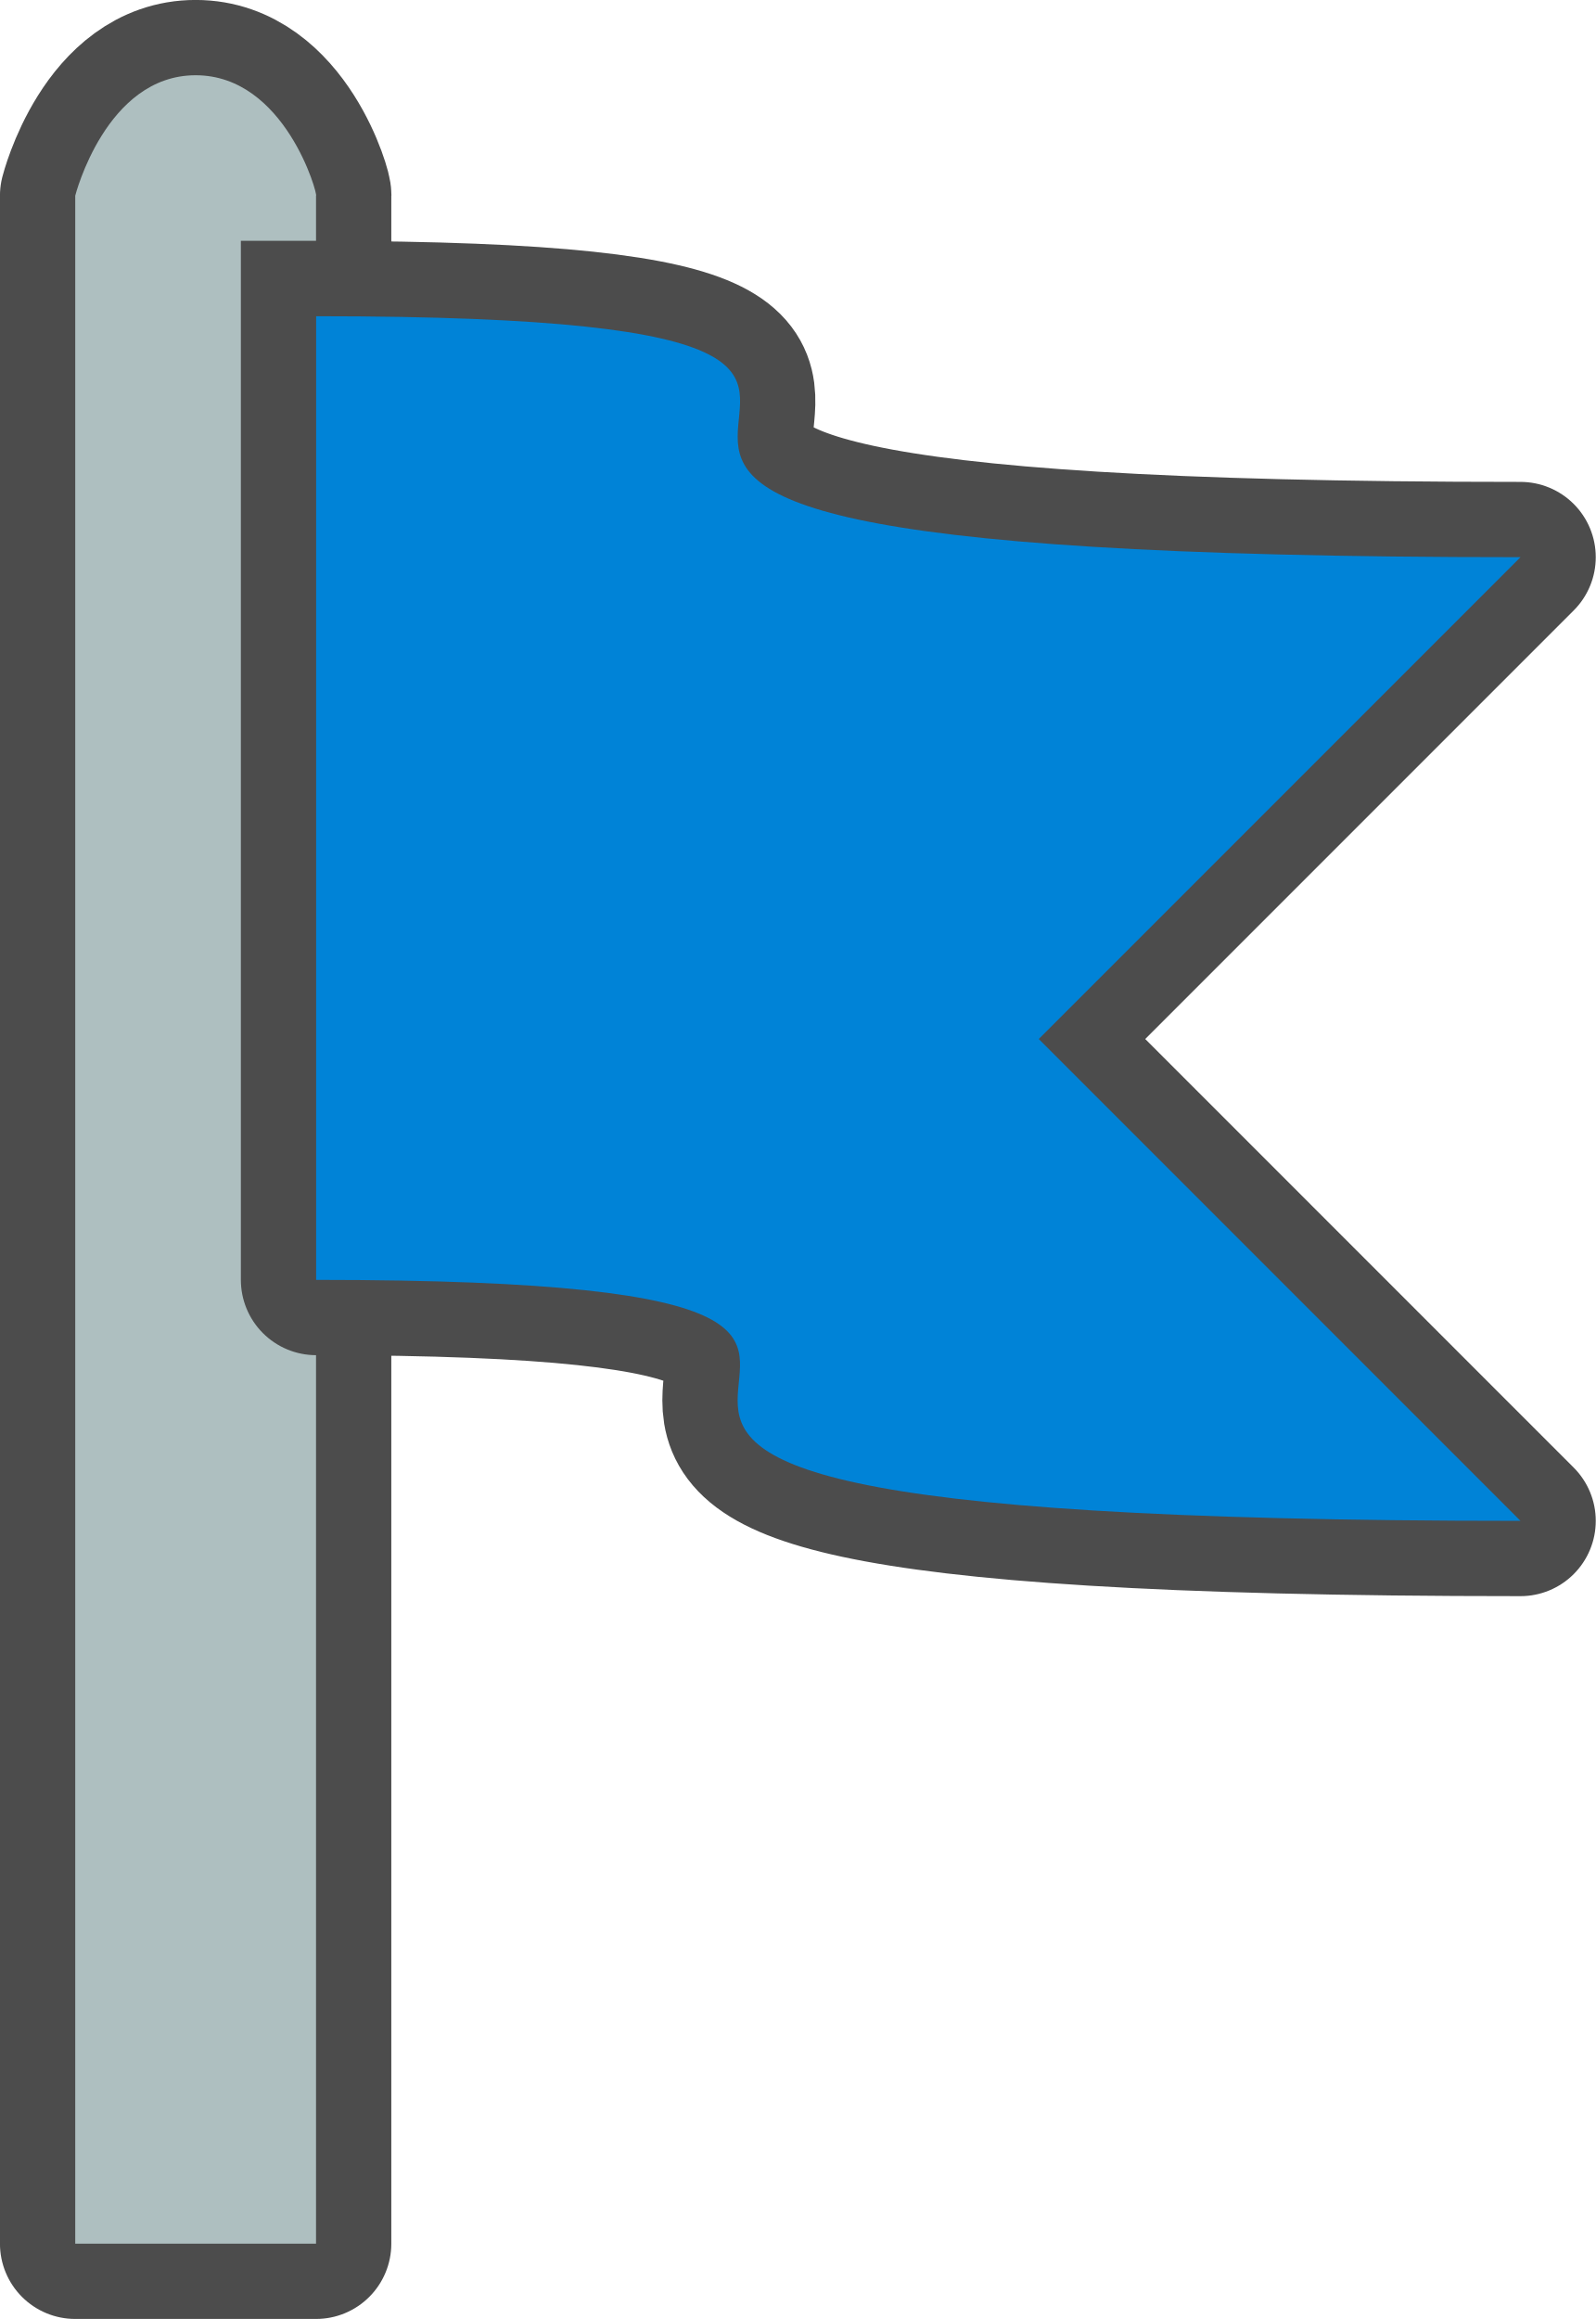
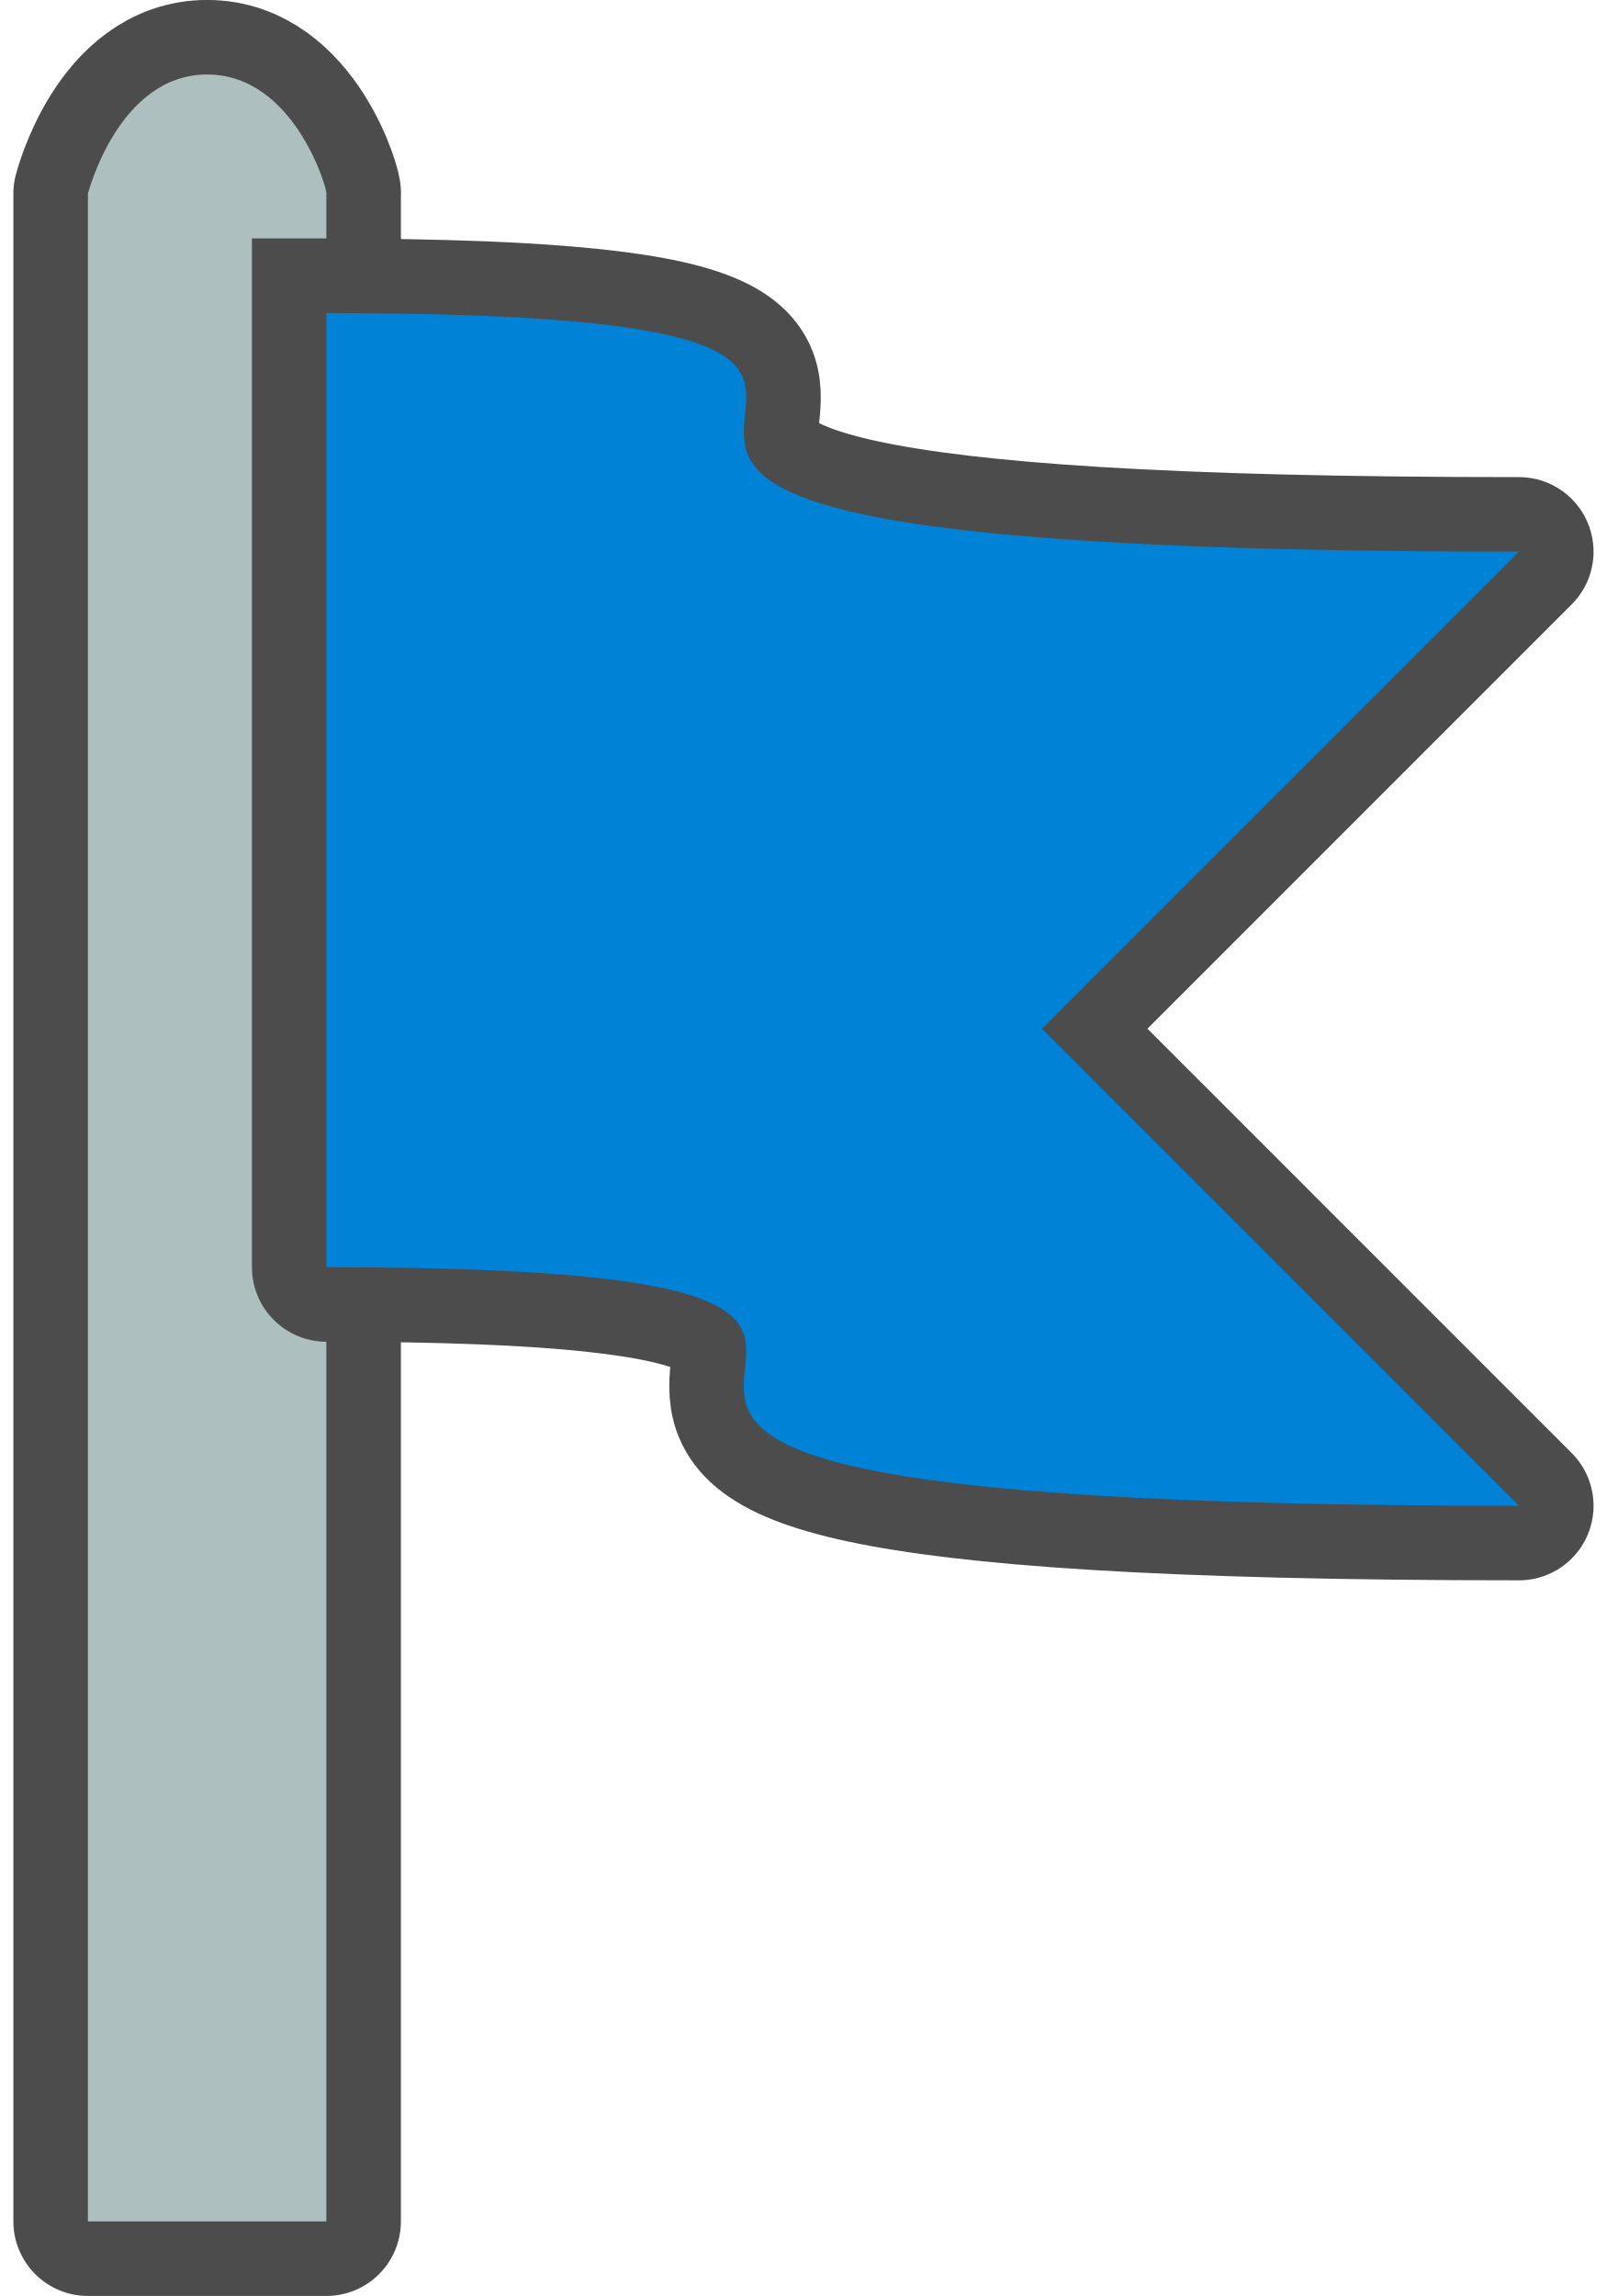
- <svg xmlns="http://www.w3.org/2000/svg" version="1.1" viewBox="0 0 14.023 20.373" height="20.373" width="14.023">
+ <svg xmlns="http://www.w3.org/2000/svg" version="1.1" viewBox="0 0 14.023 20.373" width="7" height="10" offsetY="20">
  <g transform="translate(-9.921875,-275.1719)">
    <path d="m 10.583,294.883 v -17.992 c 0,0 0.269,-1.058 1.058,-1.058 0.789,0 1.078,1.058 1.058,1.058 v 17.992 z" style="stroke-width:1.323;stroke-linecap:square;stroke-linejoin:round;paint-order:markers stroke fill;fill-opacity:1;stroke-opacity:1" class="secondary" fill="#aebfc0" stroke="#4c4c4c" />
    <path d="m 12.7,277.95 c 8.467,0 -2.117,2.117 10.583,2.117 l -4.233,4.233 4.233,4.233 c -12.7,0 -2.117,-2.117 -10.583,-2.117 v -8.467" style="stroke-width:1.323;stroke-linecap:square;stroke-linejoin:round;paint-order:markers stroke fill;stroke-opacity:1" class="primary" fill="#0083d7" stroke="#4c4c4c" />
  </g>
</svg>
